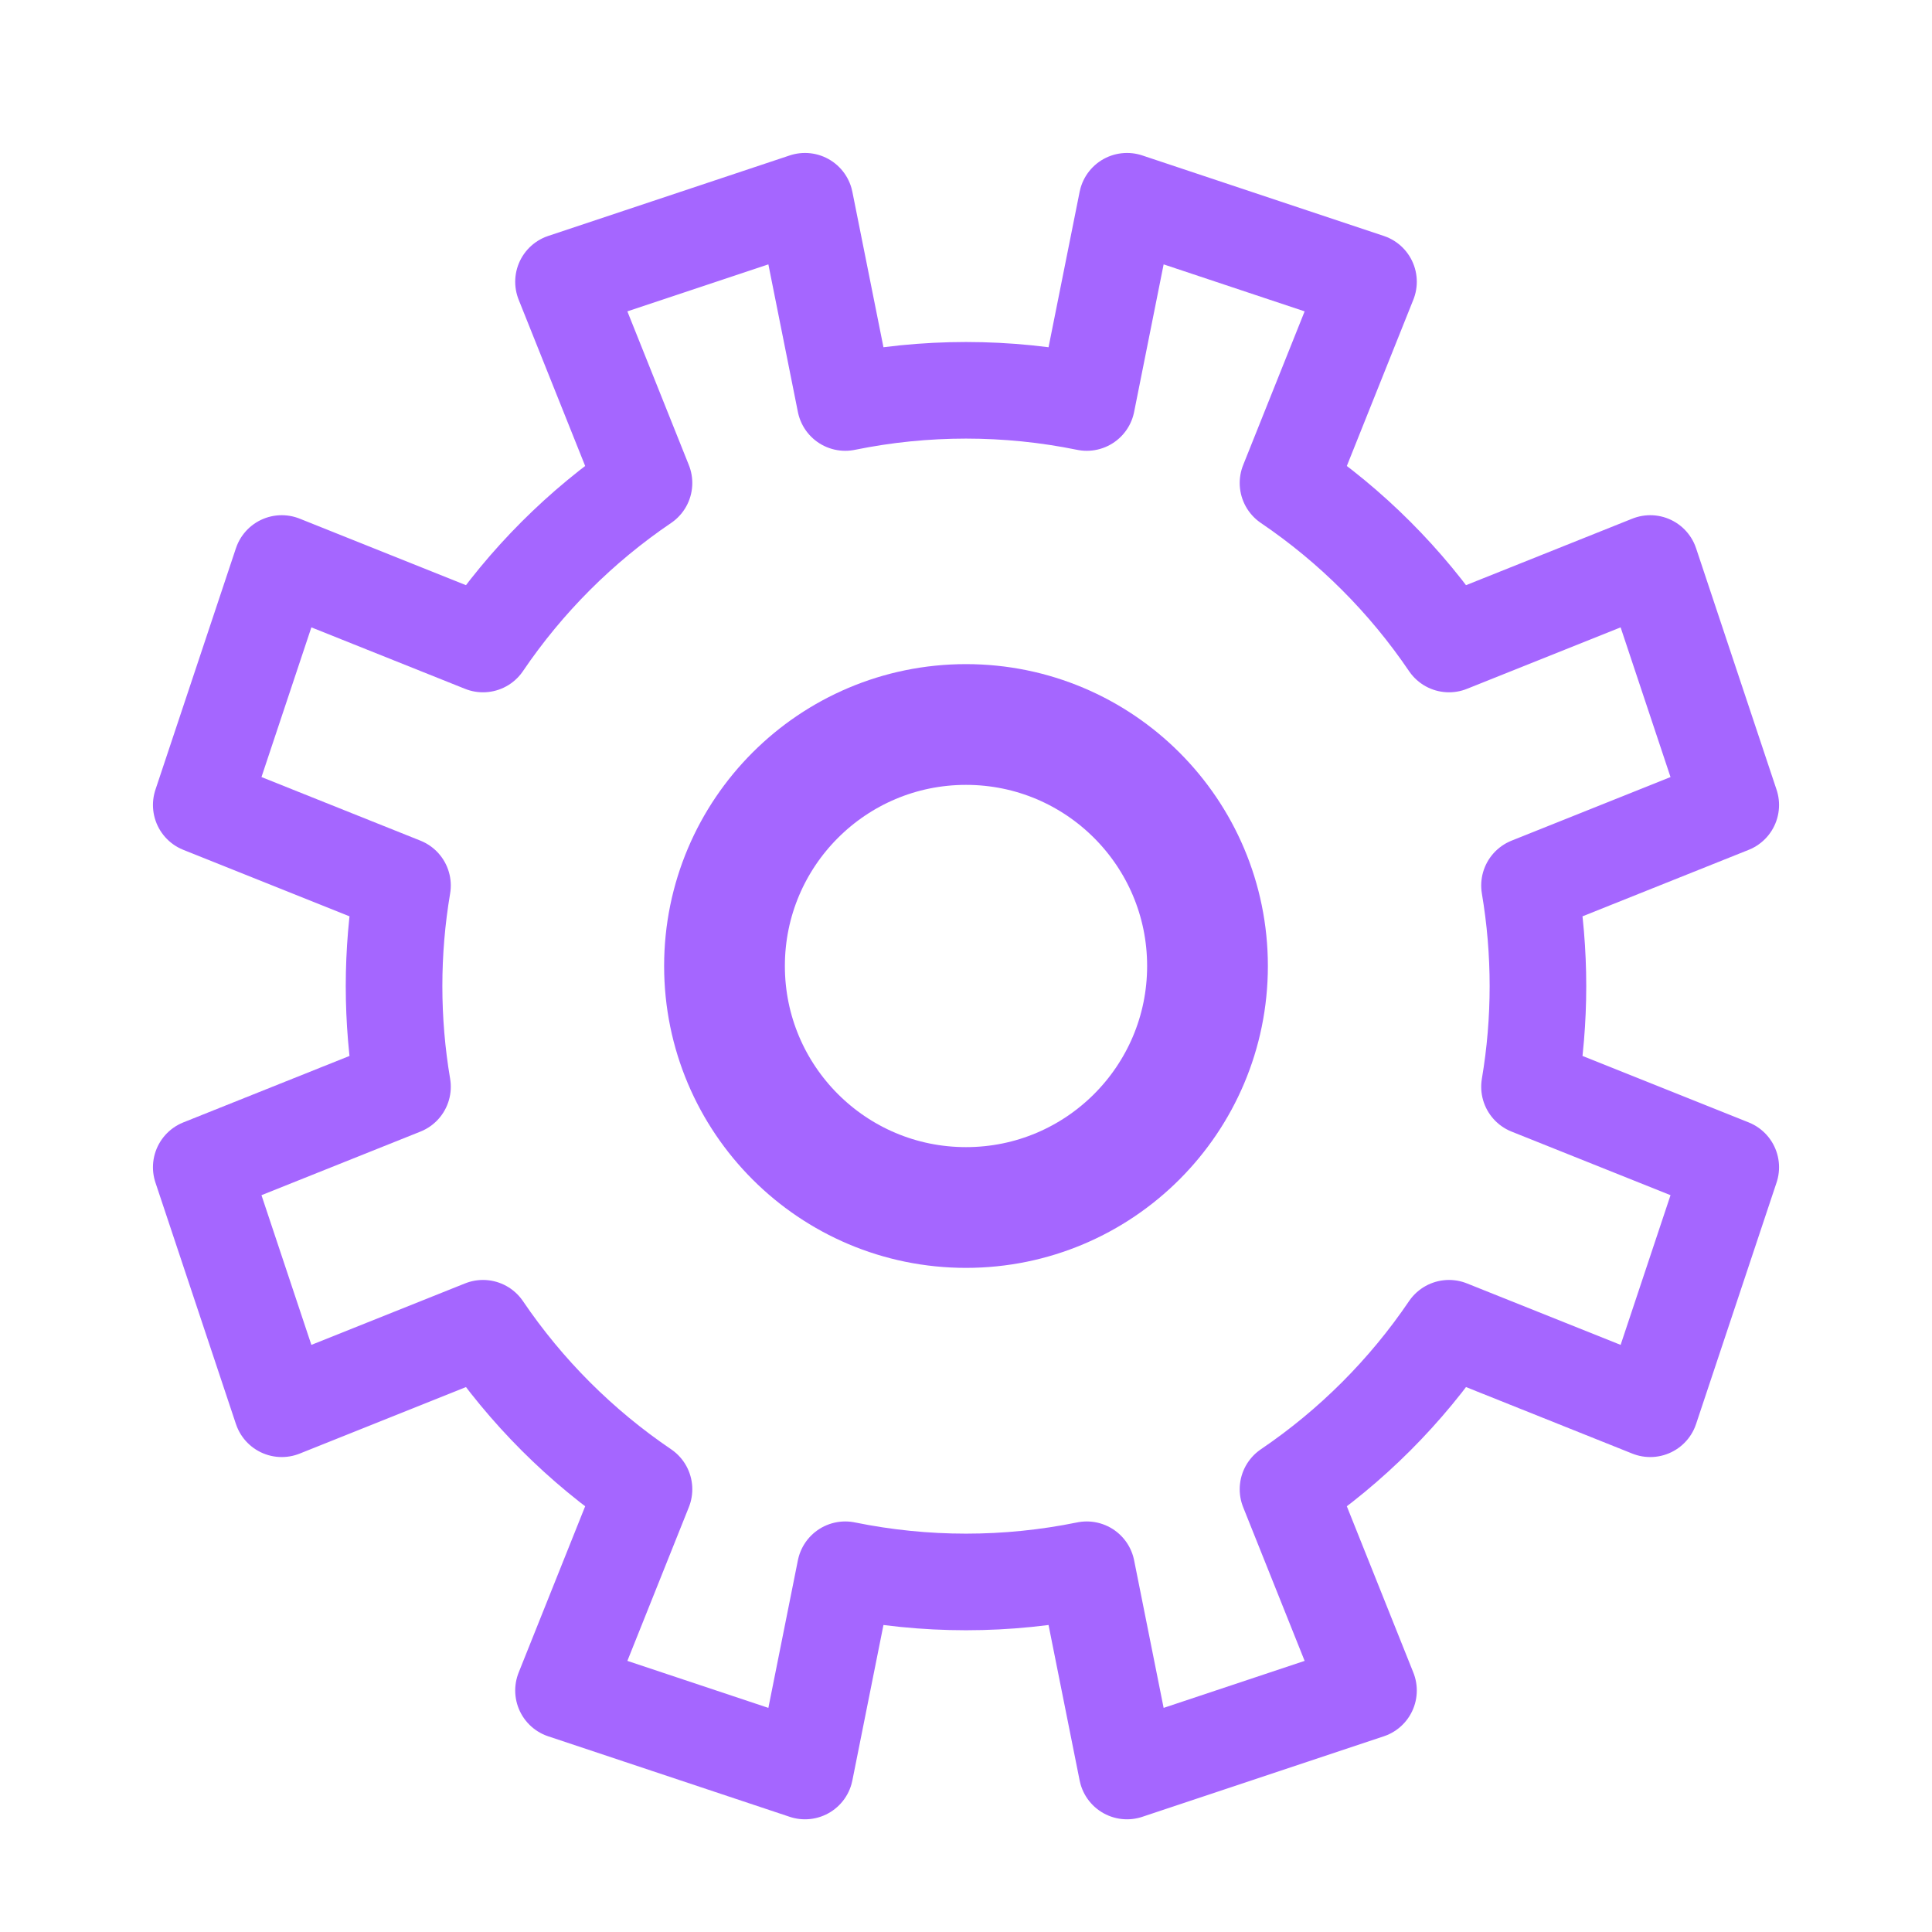
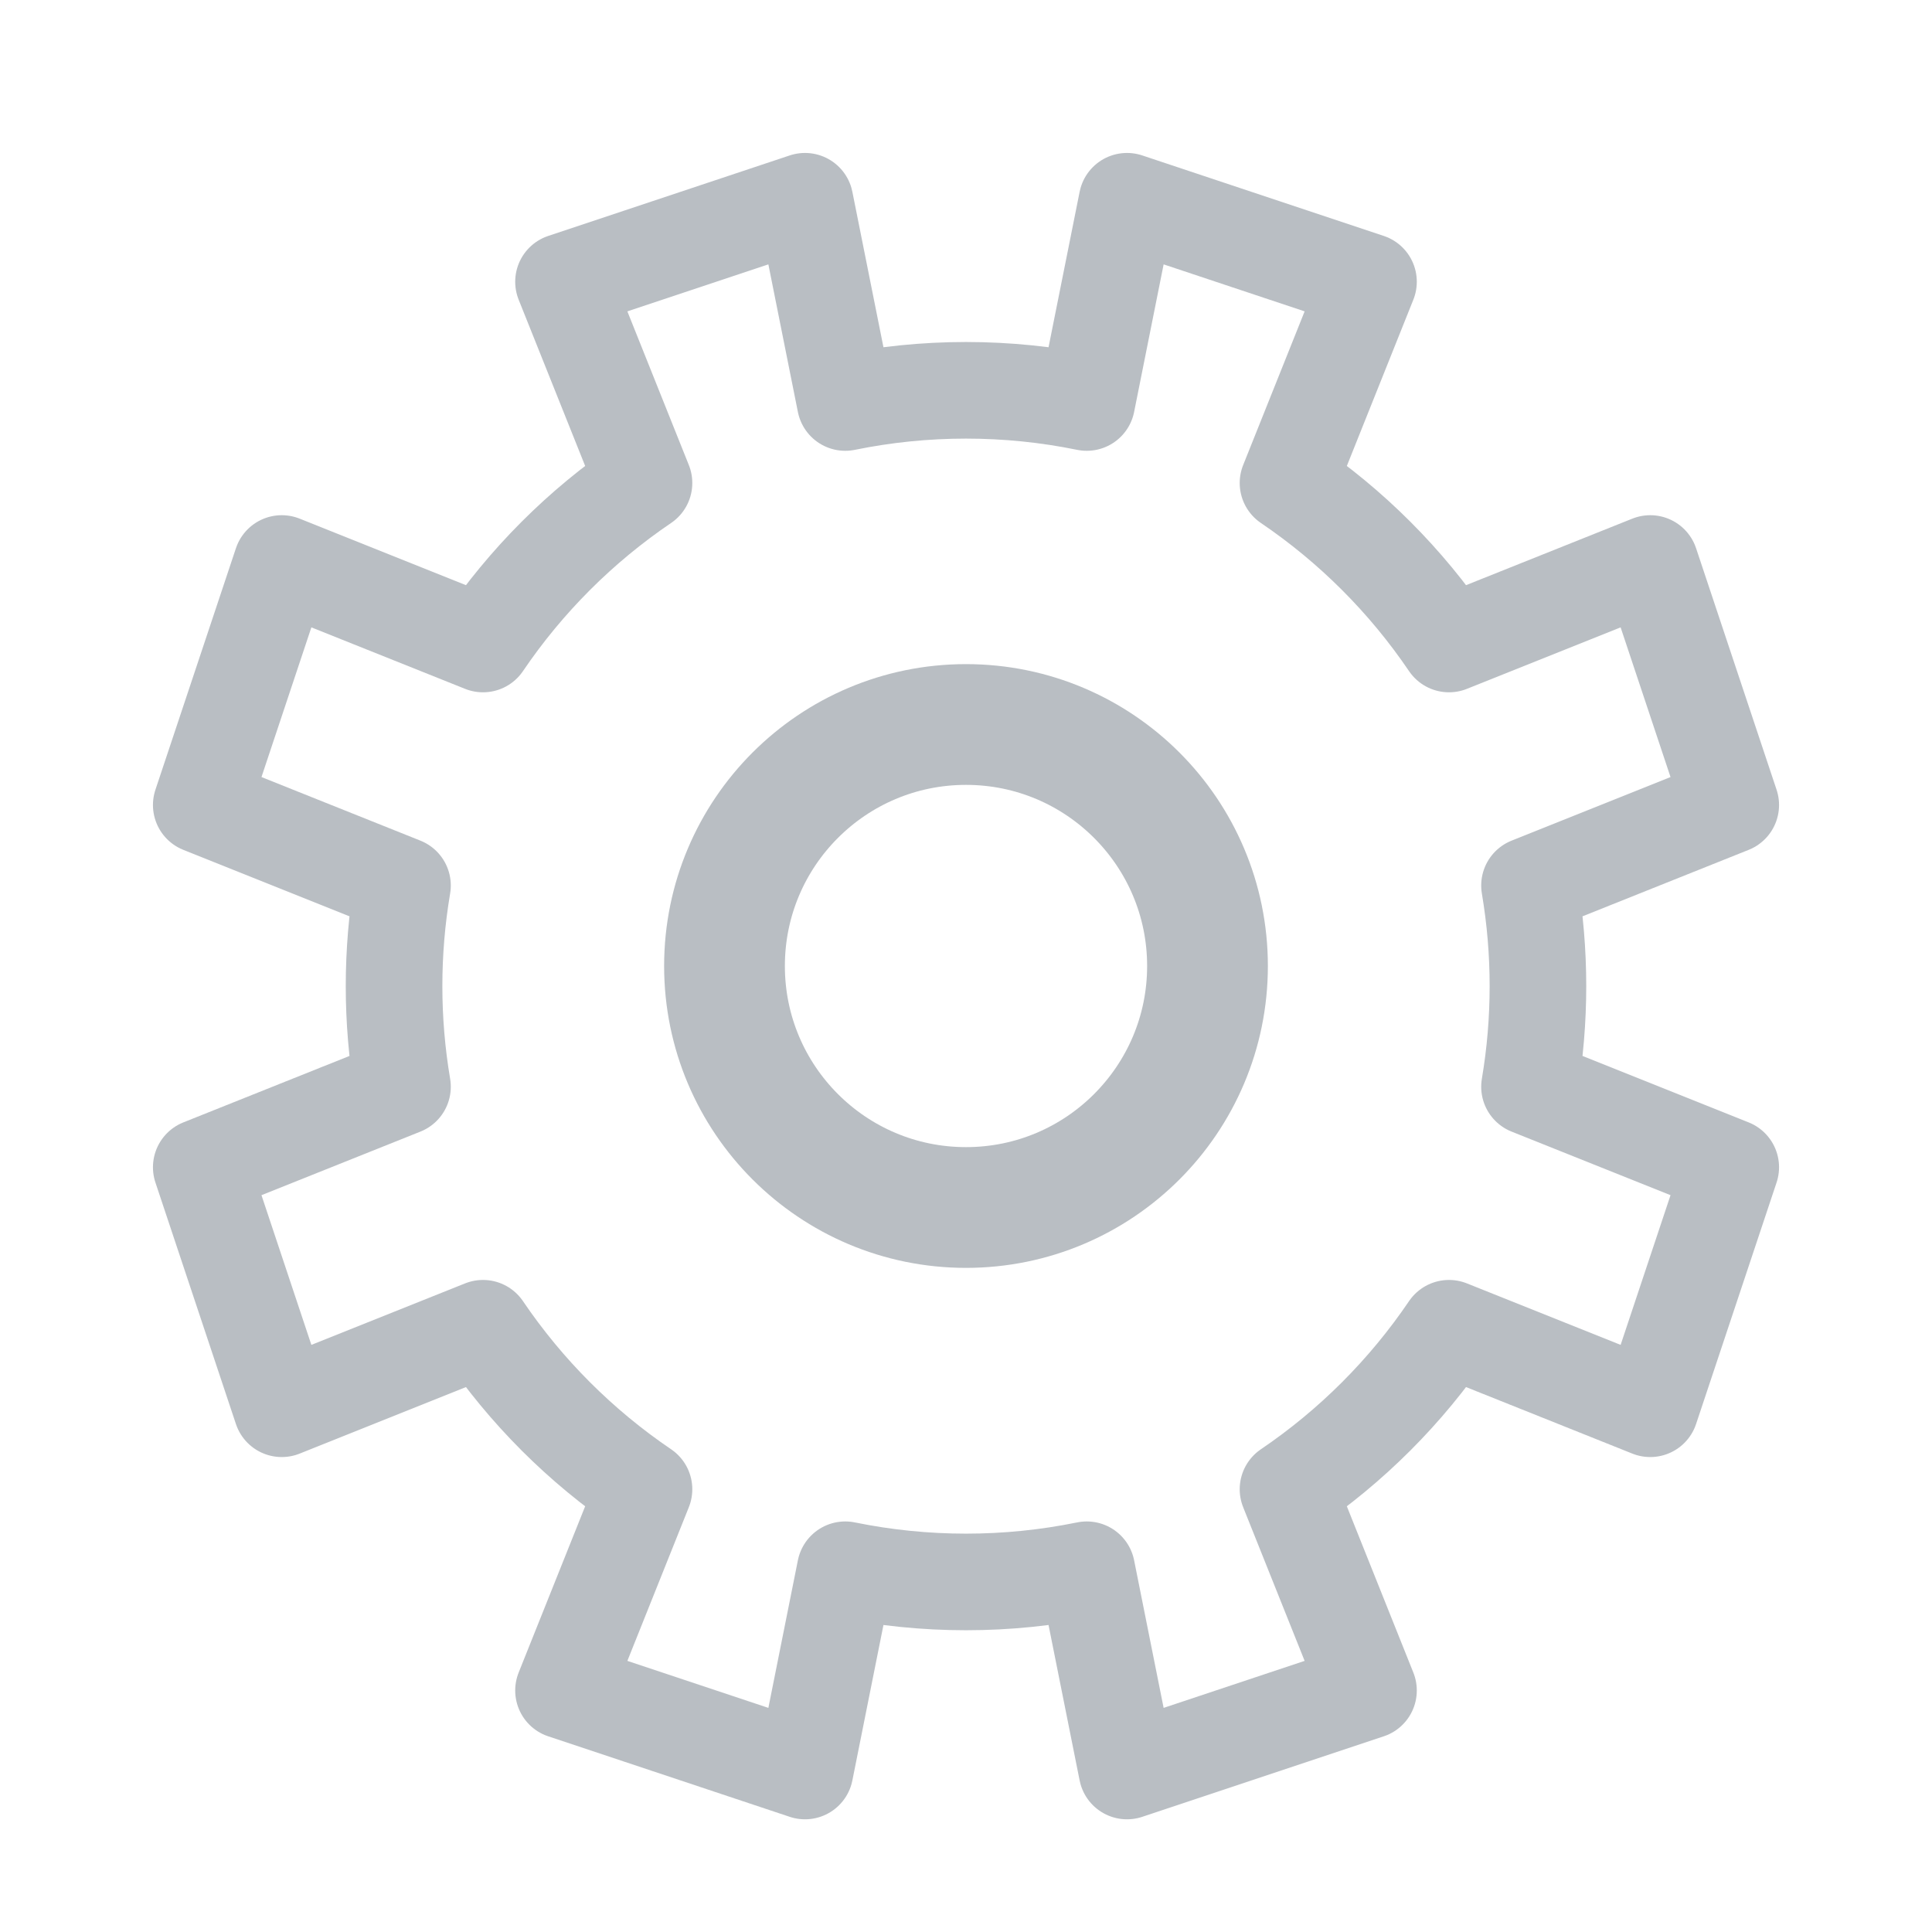
<svg xmlns="http://www.w3.org/2000/svg" viewBox="0 0 48 48" fill="none">
-   <path d="m20 5 1 5a15 15 0 0 1 6 0l1-5 6 2-2 5a15 15 0 0 1 4 4l5-2 2 6-5 2            a15 15 0 0 1 0 5l5 2-2 6-5-2a15 15 0 0 1-4 4l2 5-6 2-1-5            a15 15 0 0 1-6 0l-1 5-6-2 2-5a15 15 0 0 1-4-4l-5 2-2-6 5-2            a15 15 0 0 1 0-5l-5-2 2-6 5 2a15 15 0 0 1 4-4l-2-5 6-2Z" stroke="#A566FF" stroke-width="2.4" stroke-linejoin="round" />
-   <circle cx="24" cy="24" r="6" stroke="#A566FF" stroke-width="3" />
+   <path d="m20 5 1 5a15 15 0 0 1 6 0l1-5 6 2-2 5a15 15 0 0 1 4 4l5-2 2 6-5 2            a15 15 0 0 1 0 5l5 2-2 6-5-2a15 15 0 0 1-4 4l2 5-6 2-1-5            a15 15 0 0 1-6 0l-1 5-6-2 2-5a15 15 0 0 1-4-4l-5 2-2-6 5-2            a15 15 0 0 1 0-5l-5-2 2-6 5 2a15 15 0 0 1 4-4l-2-5 6-2Z" stroke="#B9BEC3" stroke-width="2.4" stroke-linejoin="round" />
+   <circle cx="24" cy="24" r="6" stroke="#B9BEC3" stroke-width="3" />
</svg>
